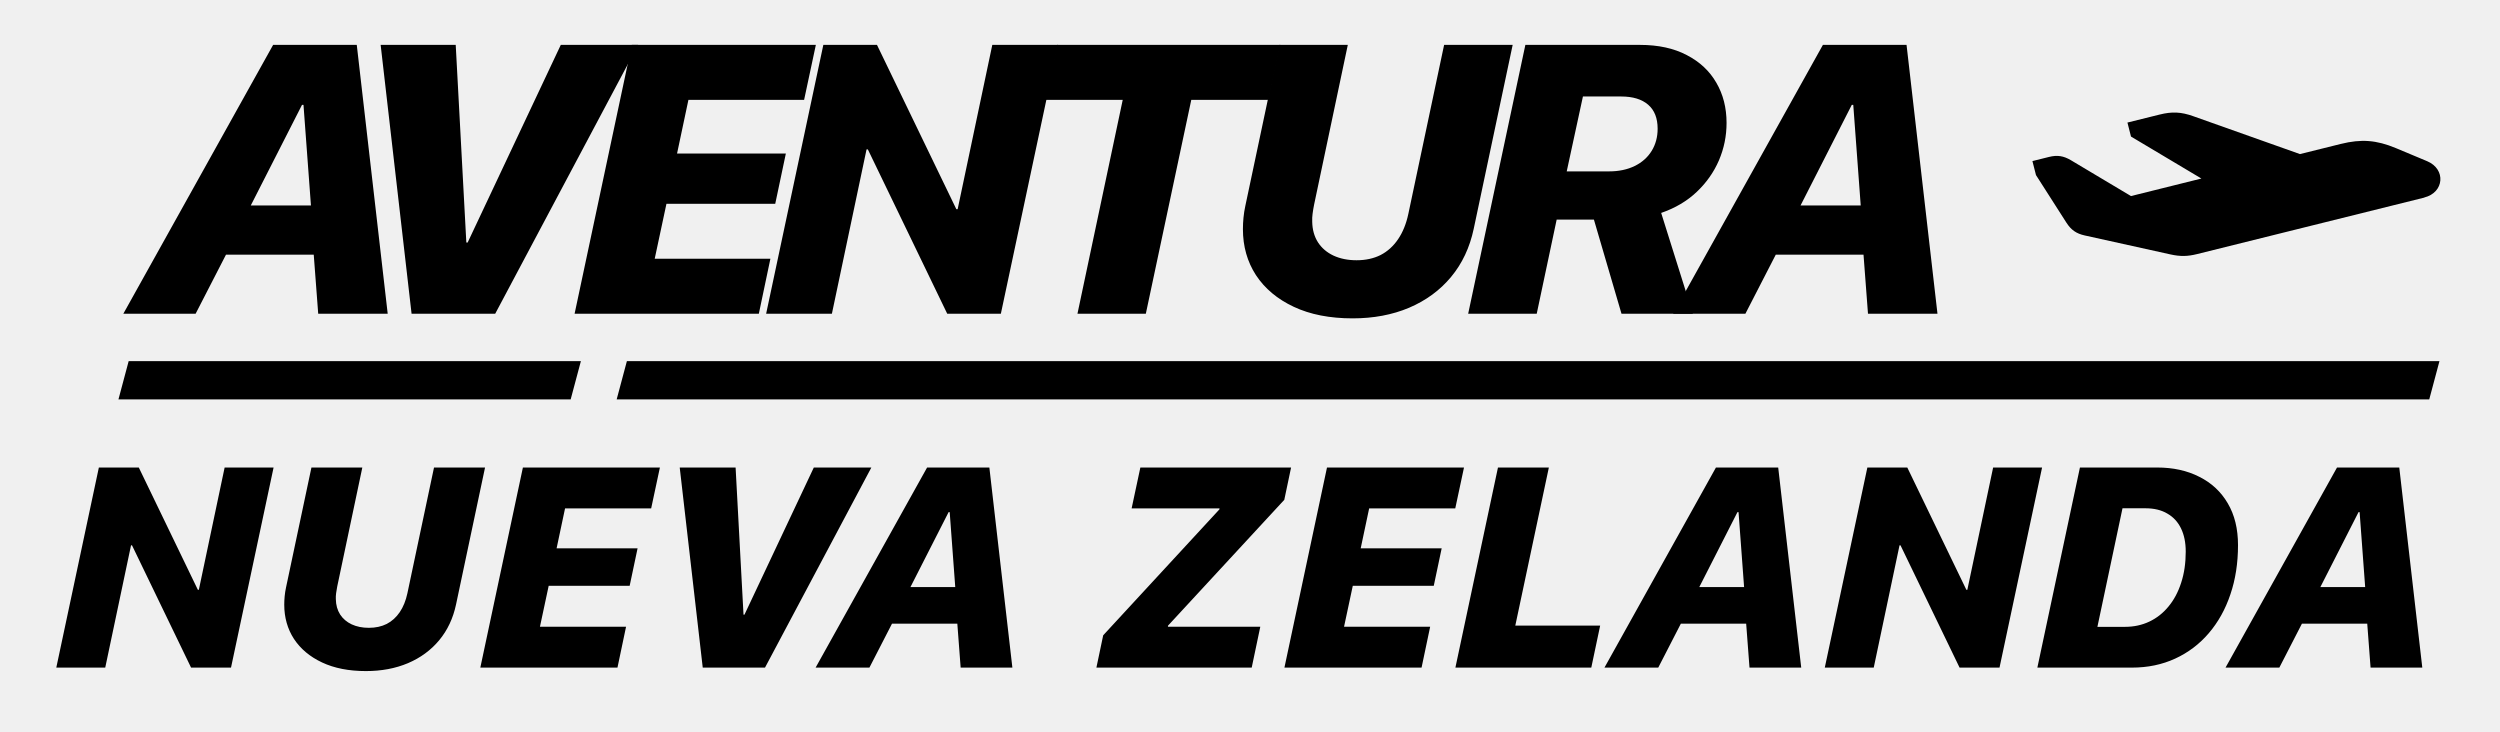
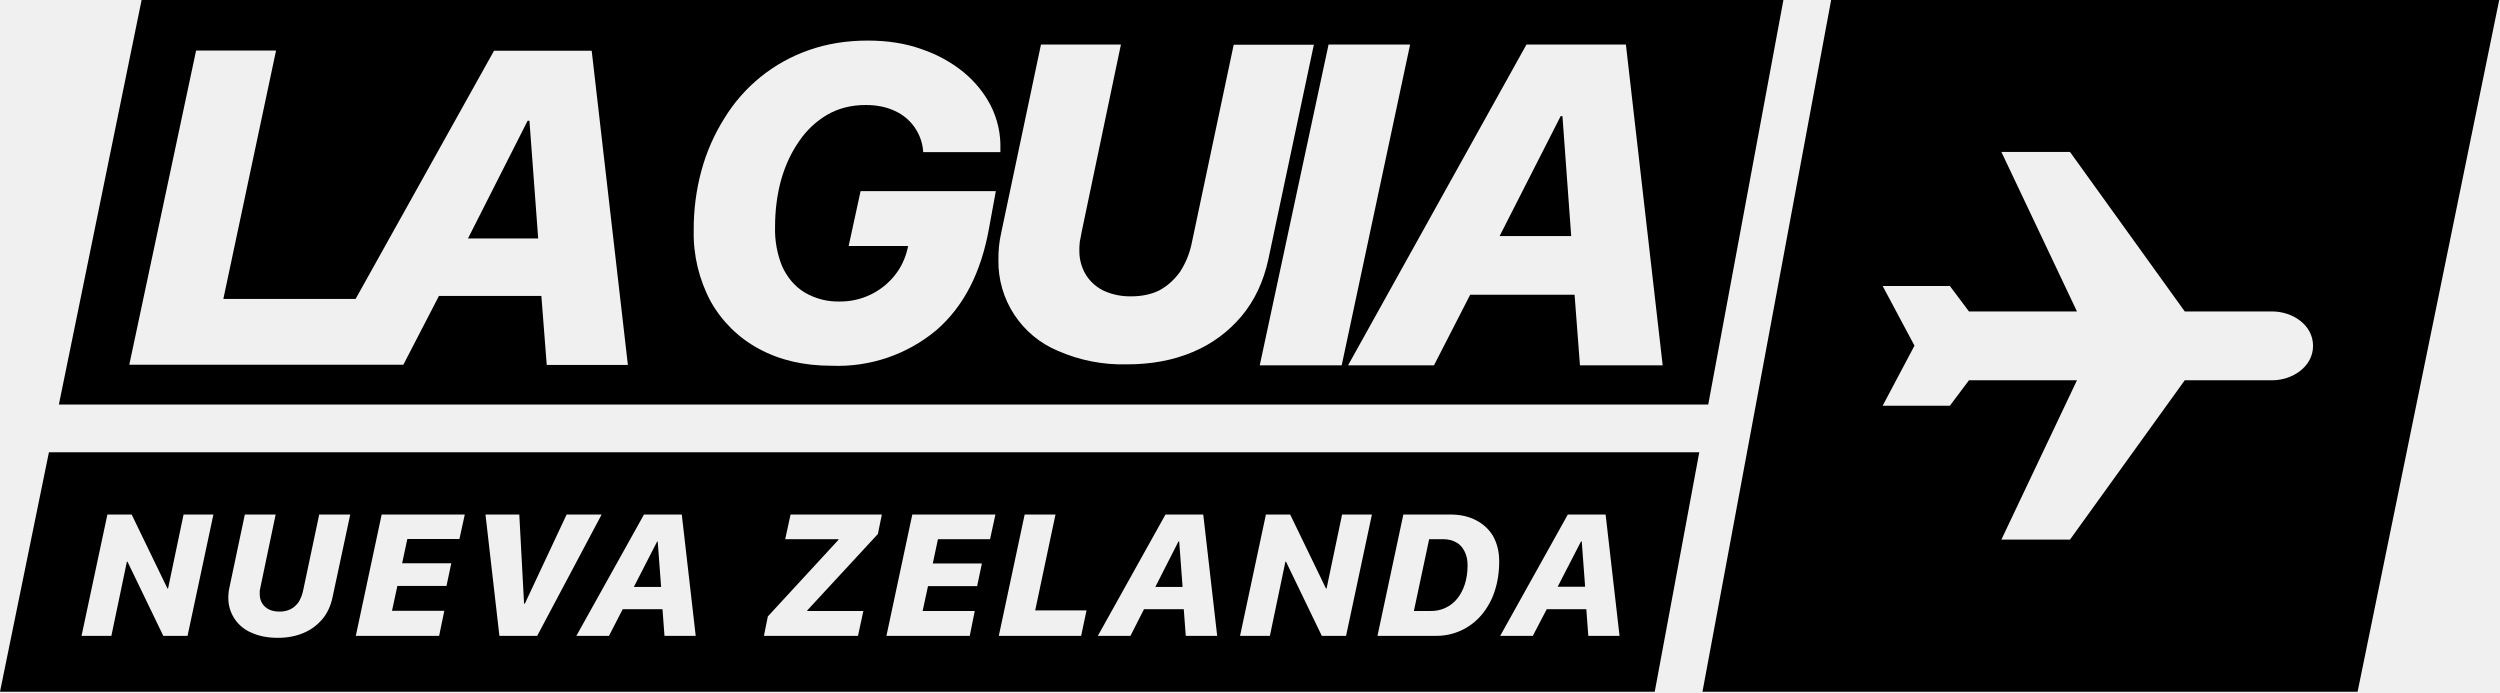
- <svg xmlns="http://www.w3.org/2000/svg" width="755" height="221" fill="none">
-   <path fill="#000" d="m91.204 31.673-15.471 30.38h18.171l-2.25-30.38h-.45Zm4.895 63.067-1.35-17.834H68.25L59.08 94.74H37.25l45.234-81.183h25.26l9.34 81.183H96.099Zm53.456 0h-25.261l-9.339-81.183h22.672l3.207 59.692h.394l28.13-59.692h23.348L149.555 94.74Z" />
-   <path fill="#000" d="m232.659 78.144-3.488 16.596H173.53l17.272-81.183h55.585l-3.545 16.597h-34.937l-3.432 16.203h32.856l-3.207 15.19h-32.856l-3.544 16.597h34.937Zm18.575 16.596h-19.86l17.272-81.183h16.203l23.967 49.62h.394l10.464-49.62h19.86L302.262 94.74h-16.203l-23.967-49.62h-.394l-10.464 49.62Z" />
-   <path fill="#000" d="M346.041 94.74h-20.647l13.671-64.586h-23.348l3.544-16.597h67.4l-3.545 16.597h-23.348L346.041 94.74Z" />
-   <path fill="#000" d="M408.499 96.147c-6.902 0-12.828-1.163-17.779-3.49-4.951-2.324-8.757-5.512-11.42-9.563-2.626-4.05-3.939-8.682-3.939-13.896 0-1.125.057-2.27.169-3.432.113-1.2.3-2.4.563-3.6l10.295-48.61h20.648l-10.183 48.272a39.75 39.75 0 0 0-.45 2.7c-.113.826-.15 1.632-.113 2.42.038 2.4.619 4.482 1.744 6.245 1.125 1.725 2.682 3.056 4.67 3.994 2.025.938 4.351 1.407 6.976 1.407 2.738 0 5.157-.525 7.257-1.576 2.101-1.087 3.864-2.681 5.289-4.782 1.425-2.1 2.457-4.65 3.094-7.651l10.802-51.028h20.704l-11.759 55.529c-1.2 5.663-3.488 10.52-6.863 14.57-3.338 4.014-7.558 7.108-12.659 9.284-5.063 2.138-10.745 3.207-17.046 3.207Zm34.89-1.407 17.271-81.183h34.6c5.551 0 10.277 1.032 14.178 3.094 3.9 2.026 6.863 4.8 8.889 8.327 2.063 3.525 3.094 7.576 3.094 12.152 0 3.938-.769 7.708-2.307 11.308-1.537 3.563-3.769 6.733-6.694 9.508-2.926 2.776-6.508 4.895-10.746 6.358l9.564 30.436h-21.547l-8.327-28.411h.45-11.702l-6.02 28.41h-20.703Zm34.656-65.6-4.895 22.618h12.771c2.963 0 5.551-.544 7.764-1.632 2.213-1.088 3.919-2.607 5.12-4.557 1.2-1.95 1.8-4.182 1.8-6.695 0-3.188-.956-5.607-2.869-7.257-1.913-1.65-4.632-2.476-8.158-2.476h-11.533Z" />
-   <path fill="#000" d="m559.237 31.673-15.472 30.38h18.172l-2.25-30.38h-.45Zm4.894 63.067-1.35-17.834h-26.498l-9.171 17.834h-21.828l45.232-81.183h25.261l9.339 81.183h-20.985ZM31.783 201.619H17l12.856-60.429h12.061l17.84 36.936h.293l7.789-36.936h14.783l-12.857 60.429h-12.06l-17.84-36.936h-.293l-7.79 36.936h.001Zm78.727 1.047c-5.137 0-9.548-.866-13.233-2.597-3.685-1.731-6.519-4.104-8.501-7.119-1.954-3.015-2.931-6.463-2.931-10.343 0-.838.041-1.689.125-2.555.084-.893.224-1.787.419-2.68l7.664-36.182h15.369l-7.58 35.931a29.04 29.04 0 0 0-.335 2.01c-.084.614-.112 1.214-.084 1.8.028 1.787.461 3.337 1.298 4.649.838 1.284 1.996 2.275 3.476 2.973 1.508.698 3.238 1.047 5.193 1.047 2.038 0 3.839-.391 5.402-1.172 1.563-.81 2.875-1.997 3.936-3.56s1.829-3.462 2.304-5.695l8.04-37.983h15.411l-8.752 41.333c-.894 4.215-2.597 7.831-5.109 10.846-2.485 2.987-5.626 5.291-9.423 6.91-3.769 1.591-7.998 2.387-12.689 2.387Zm78.56-13.401-2.596 12.354h-41.417l12.857-60.429h41.375l-2.639 12.354h-26.006l-2.554 12.06h24.456l-2.387 11.307h-24.456l-2.638 12.354h26.005Zm41.96 12.354h-18.803l-6.952-60.429h16.877l2.387 44.432h.293l20.939-44.432h17.379l-32.12 60.429Zm55.444-46.945-11.517 22.614h13.527l-1.675-22.614h-.335Zm3.643 46.945-1.005-13.275h-19.724l-6.826 13.275h-16.249l33.67-60.429h18.803l6.951 60.429h-15.62Zm40.995 0 2.052-9.758 35.093-38.024.042-.293h-26.551l2.639-12.354h45.52l-2.052 9.757-35.135 38.025v.293h27.891l-2.597 12.354h-46.902Zm100.797-12.354-2.597 12.354h-41.417l12.857-60.429h41.375l-2.639 12.354h-26.005l-2.555 12.06h24.456l-2.387 11.307h-24.456l-2.638 12.354h26.006Zm51.339-.335-2.68 12.689h-41.039l12.856-60.429h15.369l-10.134 47.74h25.628Zm41.457-34.256-11.516 22.614h13.526l-1.675-22.614h-.335Zm3.644 46.945-1.005-13.275h-19.725l-6.826 13.275h-16.248l33.669-60.429h18.803l6.952 60.429h-15.62Zm37.52 0h-14.783l12.857-60.429h12.06l17.84 36.936h.293l7.789-36.936h14.783l-12.856 60.429h-12.061l-17.84-36.936h-.293l-7.789 36.936Zm62.27-60.429h23.326c4.829 0 9.073.935 12.73 2.806 3.685 1.842 6.547 4.509 8.585 7.998 2.066 3.49 3.099 7.706 3.099 12.647 0 5.416-.768 10.372-2.303 14.867-1.508 4.494-3.685 8.403-6.533 11.725a29.375 29.375 0 0 1-10.134 7.664c-3.937 1.815-8.292 2.722-13.066 2.722h-28.56l12.856-60.429Zm12.856 12.312-7.58 35.805h8.334c2.68 0 5.137-.53 7.37-1.591 2.234-1.061 4.16-2.583 5.779-4.565 1.648-1.982 2.918-4.369 3.811-7.161.922-2.792 1.382-5.933 1.382-9.422 0-2.708-.474-5.04-1.424-6.994-.949-1.954-2.331-3.448-4.145-4.481-1.787-1.061-3.979-1.591-6.575-1.591h-6.952Zm71.274 1.172-11.517 22.614h13.527l-1.675-22.614h-.335Zm3.643 46.945-1.005-13.275h-19.724l-6.826 13.275h-16.249l33.67-60.429h18.803l6.951 60.429h-15.62ZM733.631 120.619H186.234l3.084-11.55h547.397l-3.084 11.55Zm-561.289 0H35.77l3.084-11.55h136.573l-3.085 11.55Zm559.819-60.95L663.55 76.724c-2.959.74-5.085.762-8.066.11l-25.91-5.73c-2.543-.567-4.099-1.656-5.502-3.834l-9.207-14.4-1.074-4.225 4.976-1.242c2.521-.632 4.406-.348 6.642.98l18.15 10.827 21.263-5.294-21.263-12.678-1.074-4.226 9.733-2.418c3.748-.936 6.51-.806 10.149.501l32.223 11.437 12.363-3.072c6.159-1.524 10.719-1.176 16.593 1.264l9.426 3.943c5.787 2.418 5.195 9.497-.855 10.98l.044.02Z" />
+ <svg xmlns="http://www.w3.org/2000/svg" width="1257" height="348" viewBox="0 0 1257 348" fill="none">
+   <g clip-path="url(#clip0_1212_374)">
+     <path d="M265.3 60.7L235.3 119.9H270.6L266.2 60.7H265.3ZM784.7 58.4L754 118.7H790L785.6 58.4H784.7Z" fill="black" />
+     <path fill-rule="evenodd" clip-rule="evenodd" d="M896.7 0H71.2L29.6 203.4H858.9L896.7 0ZM674.6 183.7H633.4L668 22.4H709L674.6 183.7ZM531.9 176.4C542.792 181.186 554.607 183.508 566.5 183.2C578.8 183.2 589.8 181.2 599.7 177C609.237 173.033 617.675 166.824 624.3 158.9C630.9 151 635.3 141.5 637.7 130.5L660.6 22.5H620.3L599.3 121.8C598.285 127.109 596.247 132.169 593.3 136.7C590.4 140.7 587 143.8 582.9 146C578.9 148 574.1 149 568.8 149C564.124 149.105 559.482 148.183 555.2 146.3C551.528 144.595 548.41 141.892 546.2 138.5C543.92 134.875 542.707 130.682 542.7 126.4C542.7 124.8 542.7 123.3 542.9 121.7L543.9 116.4L563.6 22.4H523.4L503.4 117.1C502.399 121.562 501.929 126.127 502 130.7C501.832 140.436 504.593 149.998 509.924 158.147C515.255 166.296 522.912 172.655 531.9 176.4ZM500.7 96.1L497.3 114.7C493.3 137.1 484.5 154.2 470.7 166.1C456.007 178.329 437.3 184.671 418.2 183.9C404.2 183.9 392.1 181.1 381.6 175.4C371.384 169.918 362.951 161.624 357.3 151.5C351.431 140.498 348.503 128.166 348.8 115.7C348.737 105.57 350.049 95.478 352.7 85.7C355.217 76.446 359.093 67.617 364.2 59.5C373.963 43.486 388.986 31.361 406.7 25.2C415.7 22 425.7 20.4 436.3 20.4C446.2 20.4 455.3 21.8 463.3 24.7C471.004 27.266 478.185 31.195 484.5 36.3C490.4 41.2 494.9 46.8 498.2 53.2C501.577 59.922 503.227 67.38 503 74.9V76.5H464.2C463.941 72.084 462.482 67.822 459.98 64.174C457.478 60.527 454.027 57.631 450 55.8C445.8 53.8 440.9 52.8 435.3 52.8C428.1 52.8 421.7 54.4 416.1 57.6C410.383 60.929 405.493 65.511 401.8 71C397.8 76.7 394.8 83.2 392.7 90.6C390.7 98 389.7 105.8 389.7 114.1C389.503 120.911 390.729 127.689 393.3 134C395.9 139.6 399.6 144 404.5 147C409.907 150.207 416.117 151.803 422.4 151.6C427.6 151.621 432.739 150.483 437.444 148.269C442.149 146.055 446.302 142.82 449.6 138.8C452.9 134.8 455.1 130.2 456.3 125.1L456.6 123.7H426.7L432.7 96.1H500.7ZM272.2 148.8L274.9 183.5H315.7L297.5 25.5H248.4L178.8 150.3H112.3L138.8 25.4H98.6L65 183.4H202.8L220.7 148.8H272.2ZM791.7 148.2L794.4 183.7H836L817.5 22.4H767.5L677.8 183.7H721L739.2 148.2H791.7Z" fill="black" />
+     <path d="M318.7 295.1L330.4 272.3H330.7L332.4 295.1H318.7ZM580.9 295.1L592.5 272.3H592.9L594.6 295.1H580.9ZM718.6 271L710.9 307.2H719.4C721.943 307.247 724.462 306.714 726.767 305.639C729.072 304.565 731.101 302.978 732.7 301C734.3 299 735.6 296.6 736.5 293.8C737.4 291 737.9 287.8 737.9 284.3C737.9 281.5 737.4 279.2 736.4 277.3C735.4 275.3 734.1 273.7 732.2 272.7C730.4 271.7 728.2 271.1 725.6 271.1H718.6V271ZM794.9 272.3L783.2 295H797L795.3 272.2H795L794.9 272.3Z" fill="black" />
+     <path fill-rule="evenodd" clip-rule="evenodd" d="M854.4 227.4L832 347.8H0L24.6 227.4H854.4ZM41 319.7H56L63.8 282.4H64.1L82.1 319.7H94.3L107.3 258.7H92.3L84.5 295.9H84.2L66.2 258.7H54L41 319.7ZM126.4 318.1C130.1 319.8 134.5 320.7 139.7 320.7C144.5 320.7 148.7 319.9 152.5 318.3C156.4 316.7 159.5 314.3 162.1 311.3C164.6 308.3 166.3 304.6 167.2 300.3L176.1 258.7H160.5L152.4 297C151.9 299.3 151.1 301.2 150.1 302.8C149 304.3 147.7 305.5 146.1 306.3C144.388 307.13 142.503 307.542 140.6 307.5C138.6 307.5 136.9 307.2 135.4 306.5C133.973 305.851 132.76 304.81 131.9 303.5C131.033 302.087 130.582 300.458 130.6 298.8V297L131 295L138.6 258.7H123.1L115.4 295.2C114.99 296.936 114.788 298.716 114.8 300.5C114.753 304.257 115.834 307.942 117.901 311.079C119.969 314.216 122.929 316.661 126.4 318.1ZM223.4 307.1L220.8 319.7H178.9L191.9 258.7H233.7L231 271H204.8L202.2 283.2H226.9L224.5 294.6H199.8L197.1 307.1H223.4ZM251.1 319.7H270.1L302.5 258.7H284.9L263.9 303.5H263.5L261.1 258.7H244.1L251.1 319.7ZM334.1 319.7L333.1 306.3H313.1L306.2 319.7H289.8L323.8 258.7H342.8L349.8 319.7H334H334.1ZM386.1 309.8L384.1 319.7H431.4L434.1 307.2H405.9V306.9L441.4 268.5L443.4 258.7H397.5L394.8 271.1H421.6V271.4L386.2 309.8H386.1ZM490.1 307.2L487.6 319.7H445.7L458.7 258.7H500.5L497.8 271.1H471.6L469 283.3H493.7L491.3 294.7H466.6L463.9 307.2H490.2H490.1ZM543.6 319.7L546.3 306.9H520.5L530.7 258.7H515.2L502.2 319.7H543.6ZM596.2 319.7L595.2 306.3H575.2L568.4 319.7H552L586 258.7H605L612 319.7H596.2ZM623.5 319.7H638.5L646.3 282.4H646.6L664.6 319.7H676.8L689.8 258.7H674.8L667 295.9H666.7L648.7 258.7H636.5L623.5 319.7ZM705.6 258.7H729.2C734 258.7 738.3 259.6 742 261.5C745.7 263.4 748.6 266 750.7 269.5C752.7 273.1 753.8 277.3 753.8 282.3C753.8 287.8 753 292.8 751.5 297.3C750.097 301.659 747.855 305.702 744.9 309.2C742.037 312.593 738.447 315.298 734.396 317.116C730.346 318.934 725.938 319.817 721.5 319.7H692.6L705.6 258.7ZM797.6 306.3L798.6 319.7H814.3L807.3 258.7H788.3L754.3 319.7H770.7L777.7 306.3H797.5H797.6ZM856 347.8H1185.4L1256.6 0H920.7L856 347.8ZM1006.3 271.3H1040.8L1098.5 191.2H1142.5C1152.6 191.2 1163 184.4 1163 173.9C1163 163.3 1152.6 156.6 1142.5 156.6H1098.5L1040.8 76.4H1006.3L1044.3 156.6H990L980.4 143.8H946.6L962.6 173.8L946.6 204H980.4L990 191.2H1044.3L1006.3 271.3Z" fill="black" />
+   </g>
+   <defs>
+     <clipPath id="clip0_1212_374">
+       <rect width="1257" height="348" fill="white" />
+     </clipPath>
+   </defs>
</svg>
